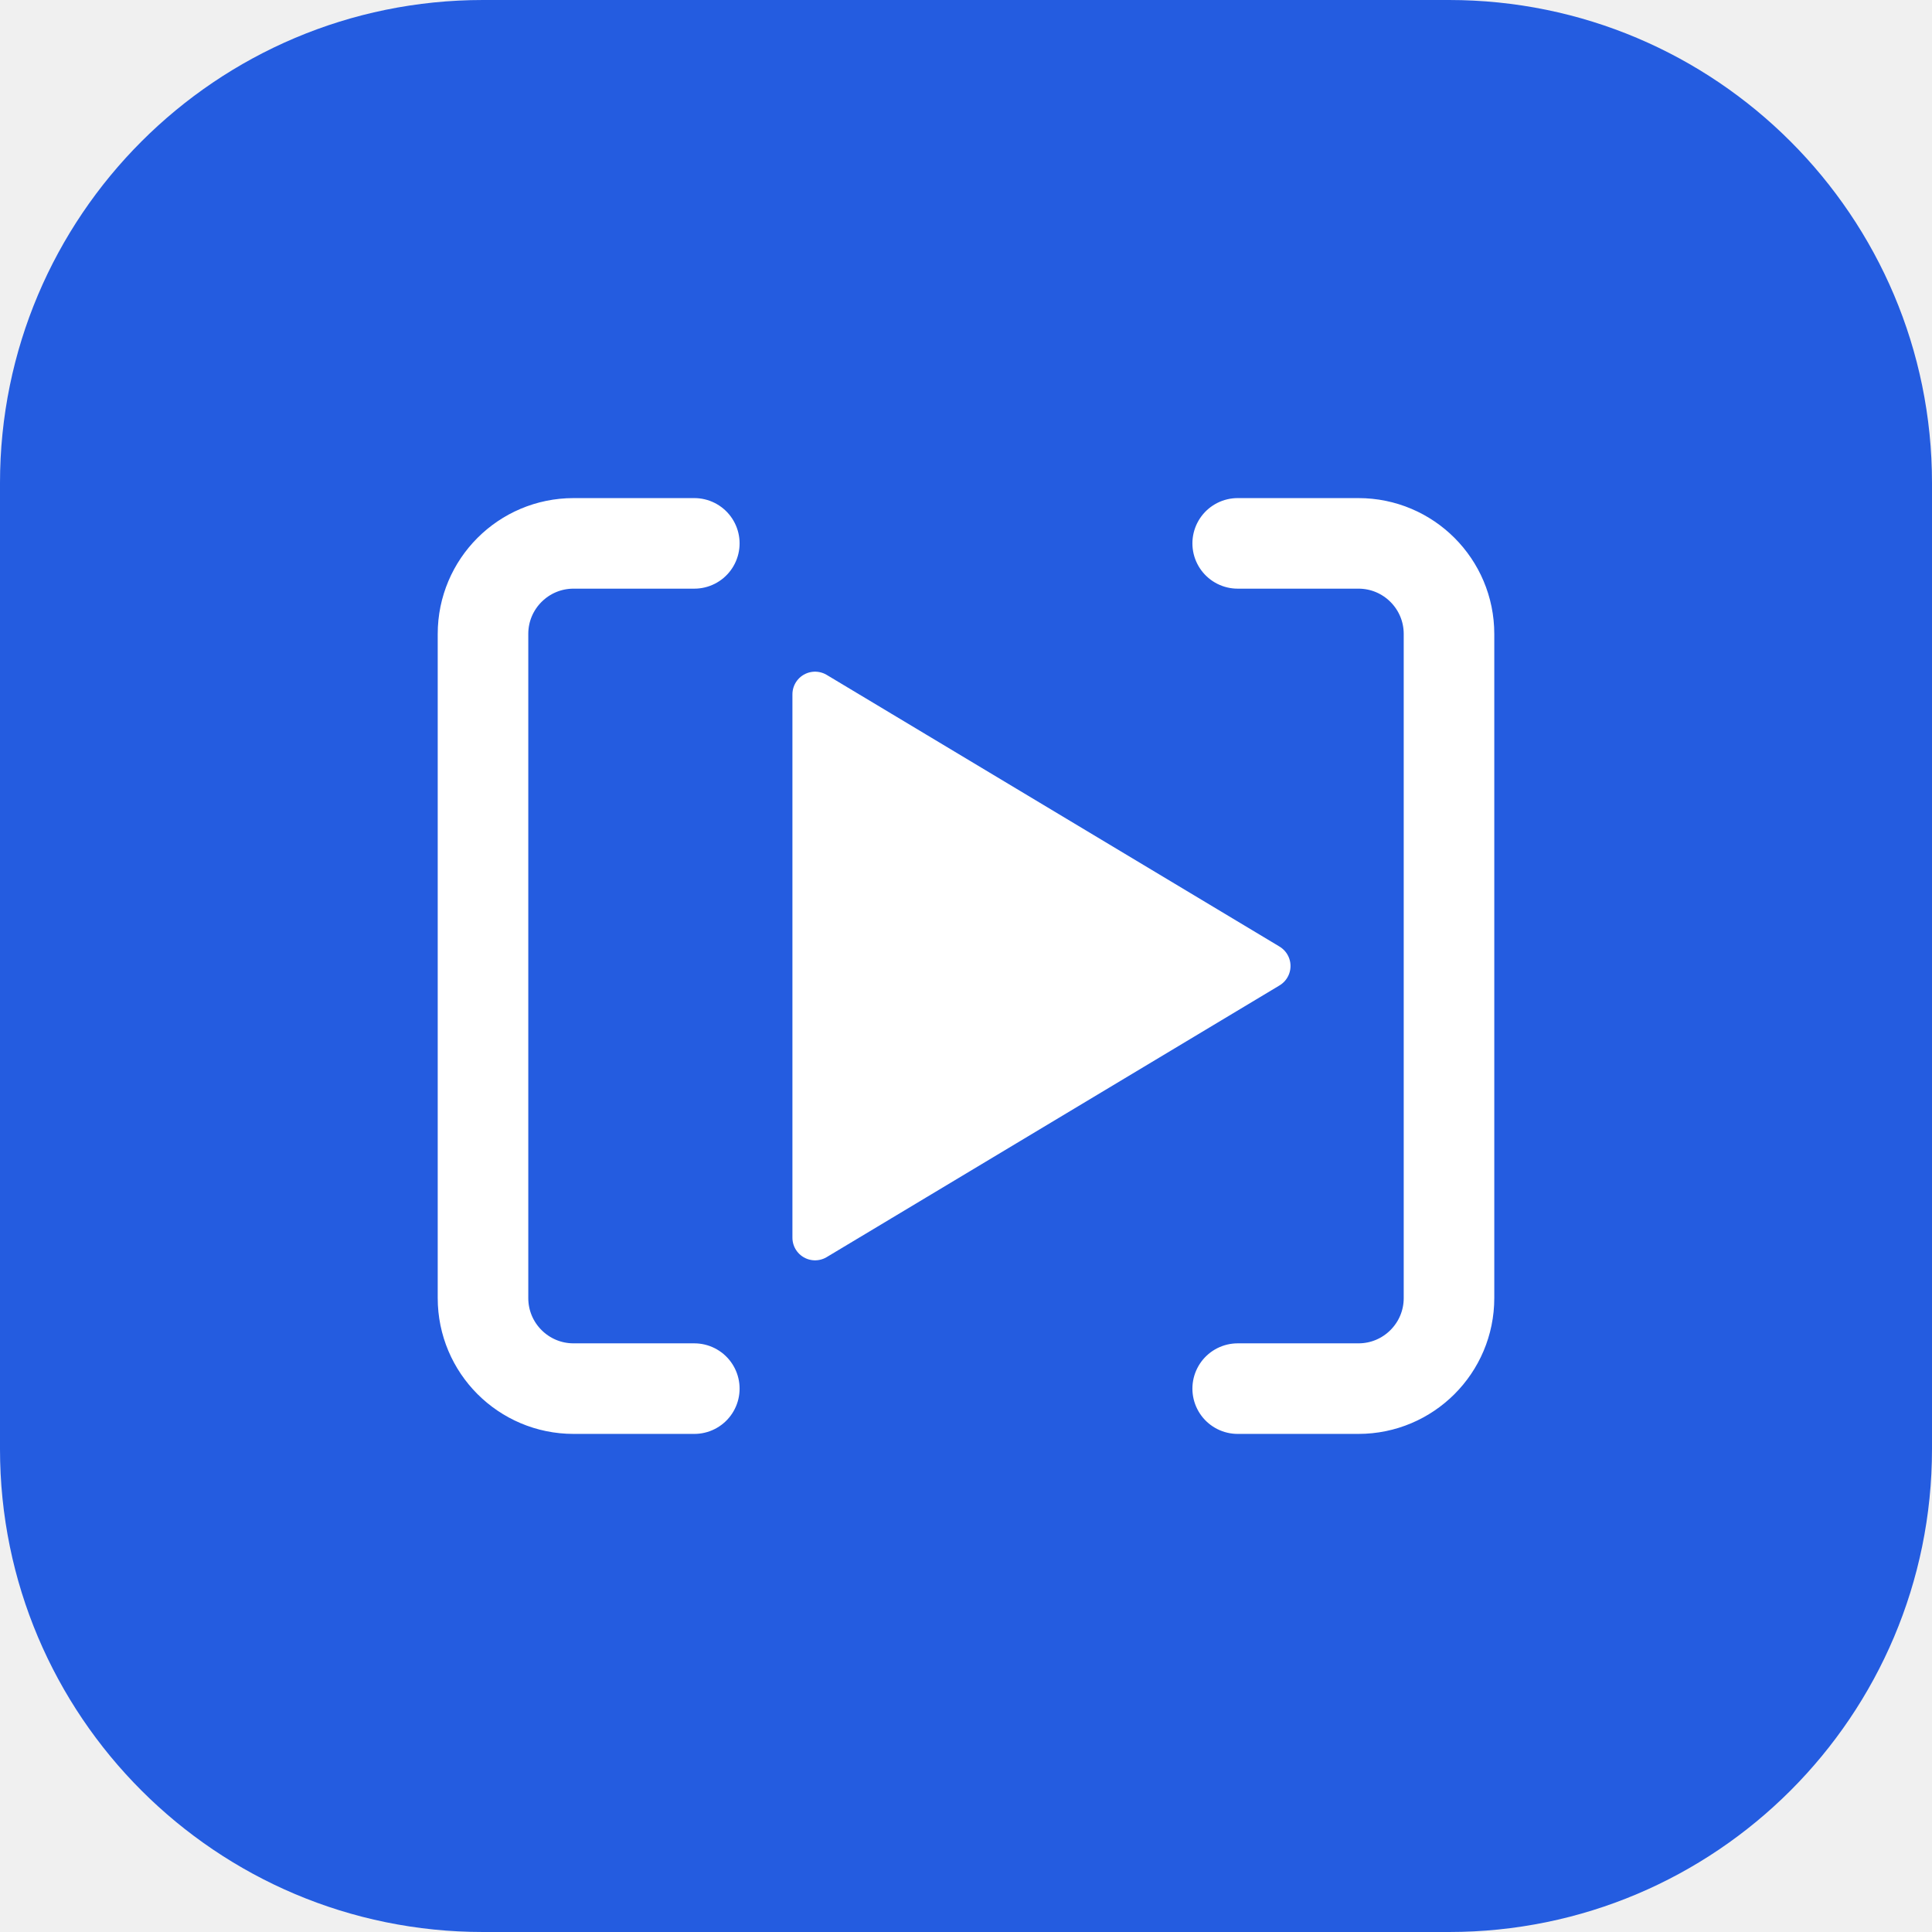
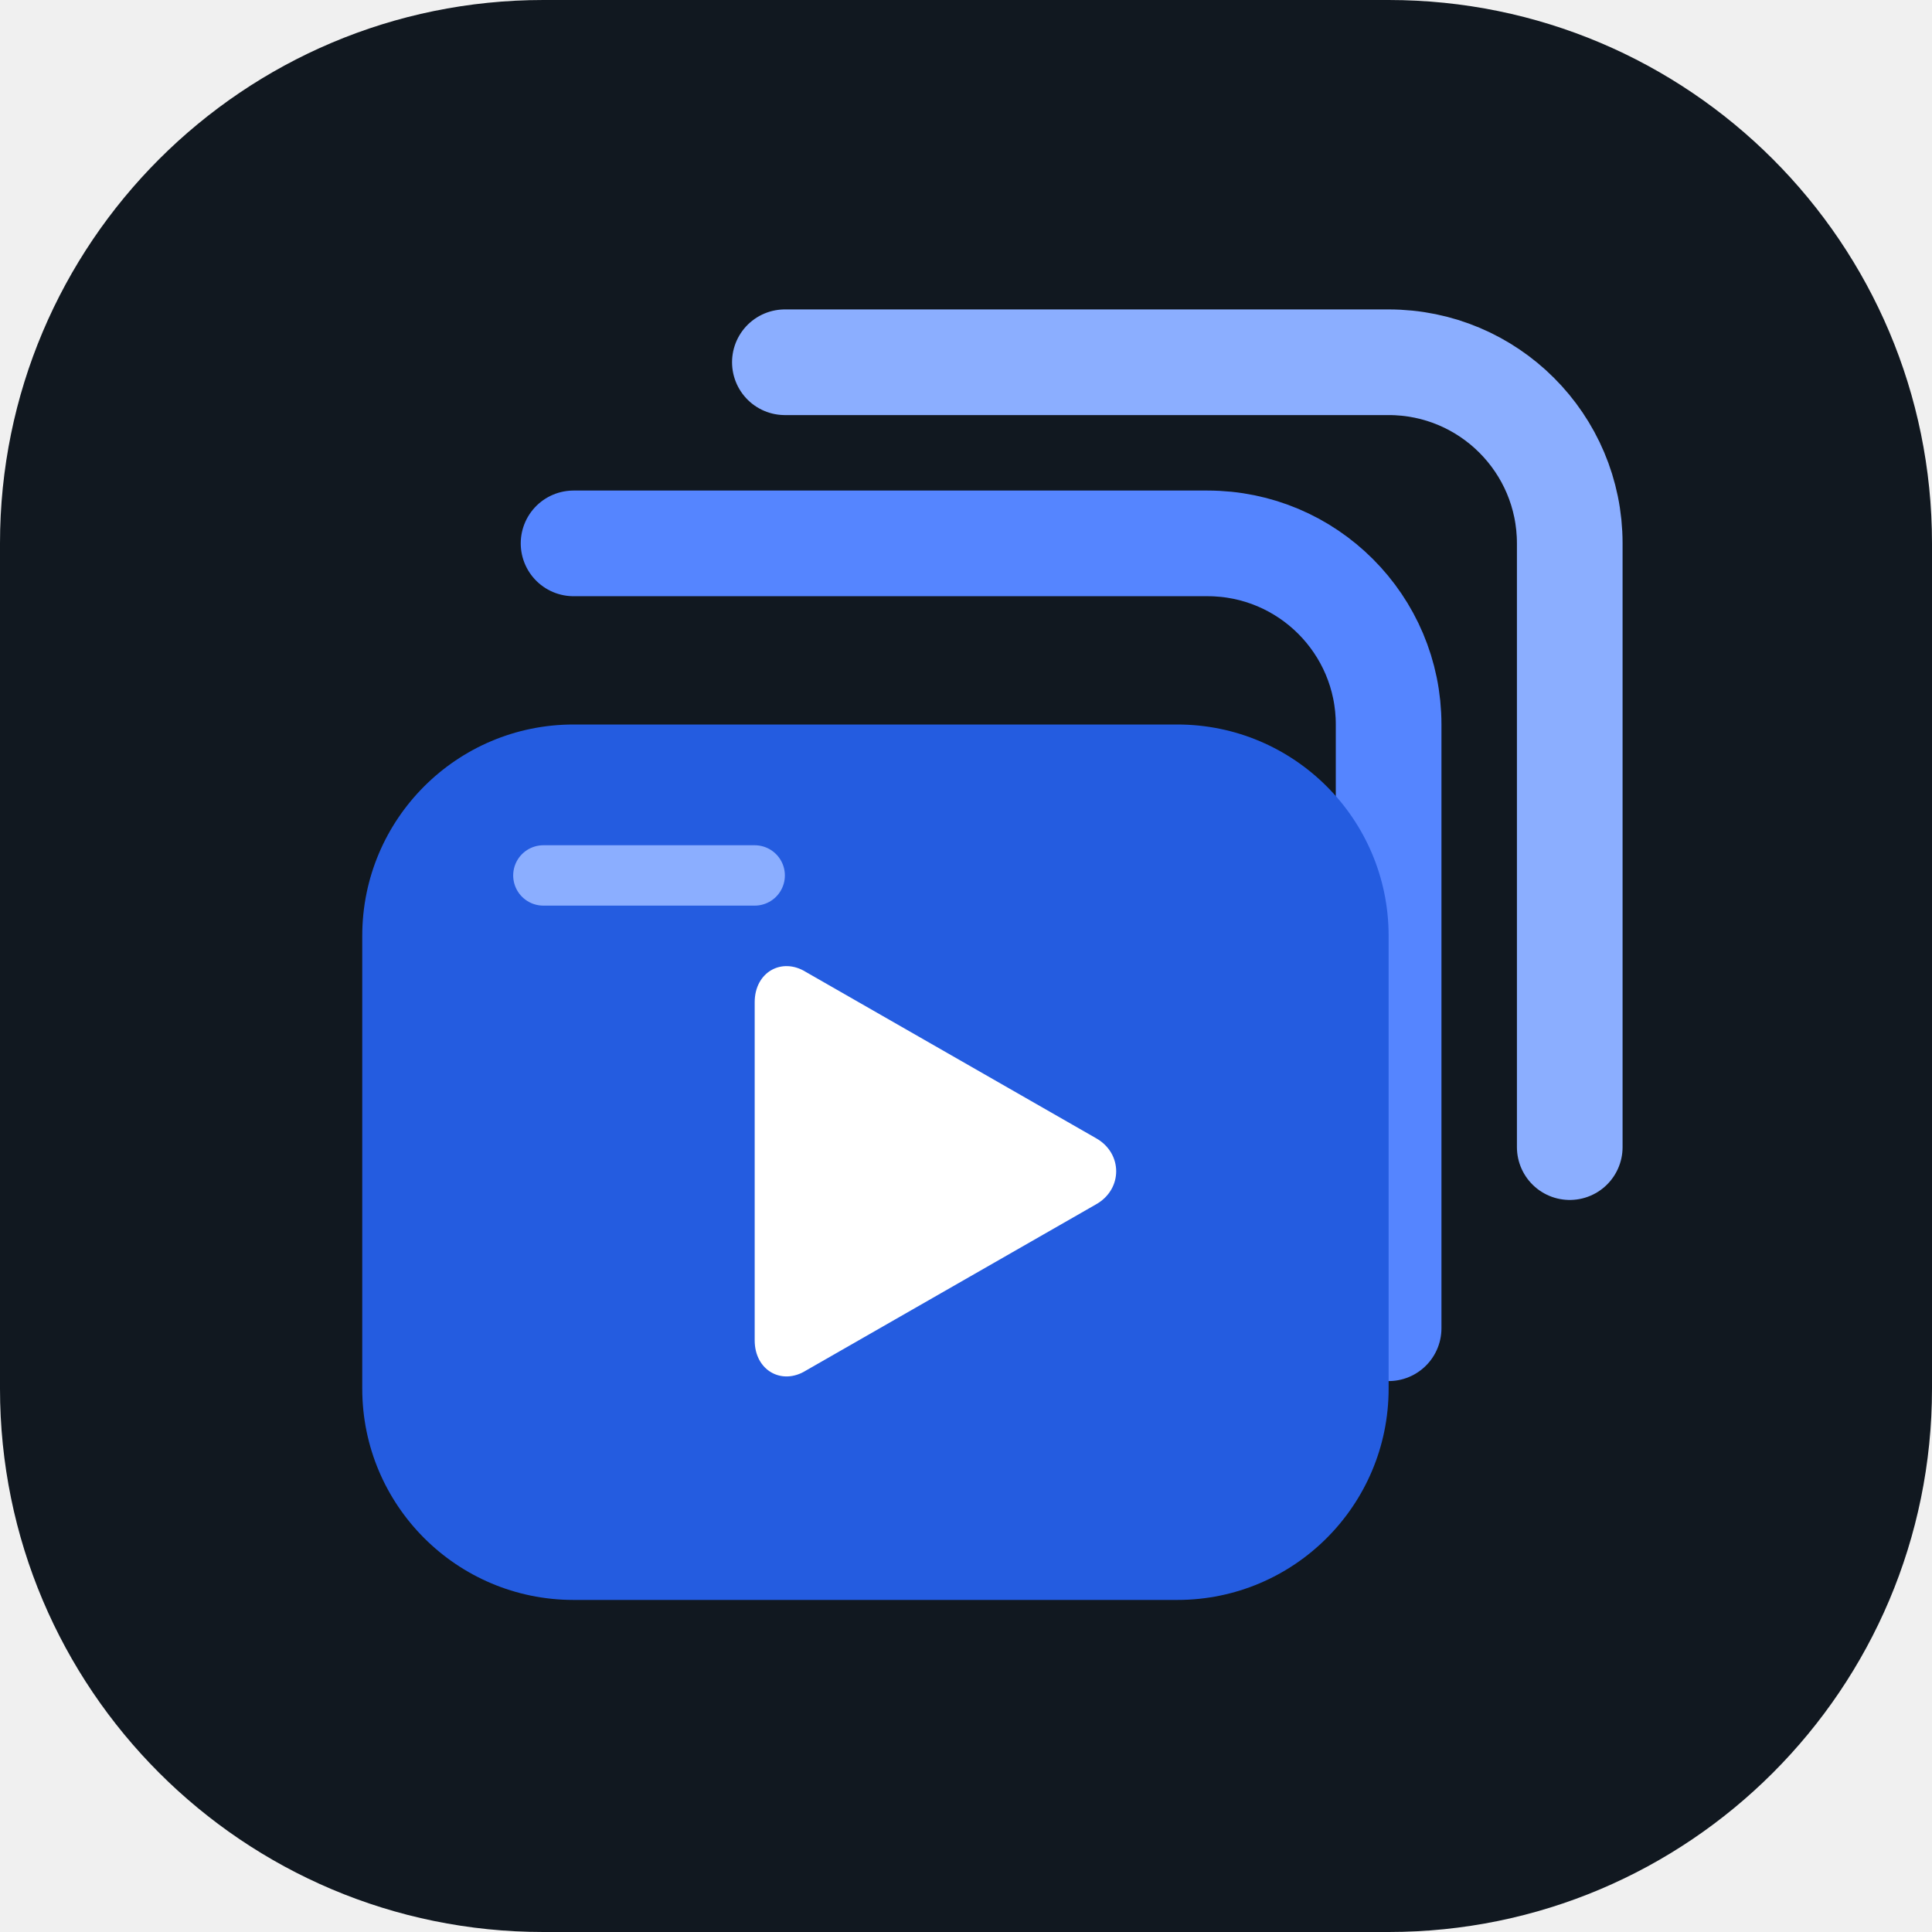
- <svg xmlns="http://www.w3.org/2000/svg" width="64" height="64" viewBox="0 0 64 64" fill="none">
-   <rect width="64" height="64" rx="16" fill="#245CE0" />
-   <path d="M23 18H19A3 3 0 0 0 16 21V43A3 3 0 0 0 19 46H23M41 18H45A3 3 0 0 1 48 21V43A3 3 0 0 1 45 46H41" stroke="white" stroke-width="3" stroke-linecap="round" stroke-linejoin="round" />
-   <path d="M27 23L42 32L27 41V23Z" fill="white" stroke="white" stroke-width="1.5" stroke-linejoin="round" />
+ <svg xmlns="http://www.w3.org/2000/svg" width="64" height="64" viewBox="0 0 64 64" fill="none" role="img" aria-label="Покадрово — кадр за кадром">
+   <rect class="pk-brand-tile" width="64" height="64" rx="18" fill="#111820" />
+   <g class="pk-brand-back">
+     <path d="M26 12h20a6 6 0 0 1 6 6v20" fill="none" stroke="#8BAEFF" stroke-width="3.5" stroke-linecap="round" />
+   </g>
+   <g class="pk-brand-middle">
+     <path d="M19 18h21a6 6 0 0 1 6 6v20" fill="none" stroke="#5585FF" stroke-width="3.5" stroke-linecap="round" />
+   </g>
+   <g class="pk-brand-front">
+     <rect x="12" y="24" width="34" height="29" rx="7" fill="#245CE0" />
+     <path d="M18 29h7" stroke="#8BAEFF" stroke-width="2" stroke-linecap="round" />
+     <path class="pk-brand-play" d="M25 33.2c0-1 .9-1.5 1.7-1l9.6 5.5c.9.5.9 1.7 0 2.2l-9.6 5.5c-.8.5-1.7 0-1.7-1V33.2Z" fill="#FFFFFF" />
+   </g>
+   <path class="pk-brand-glint" d="M3 21V18A15 15 0 0 1 18 3h10" fill="none" stroke="#B9CEFF" stroke-width="1.3" stroke-linecap="round" opacity="0" />
</svg>
